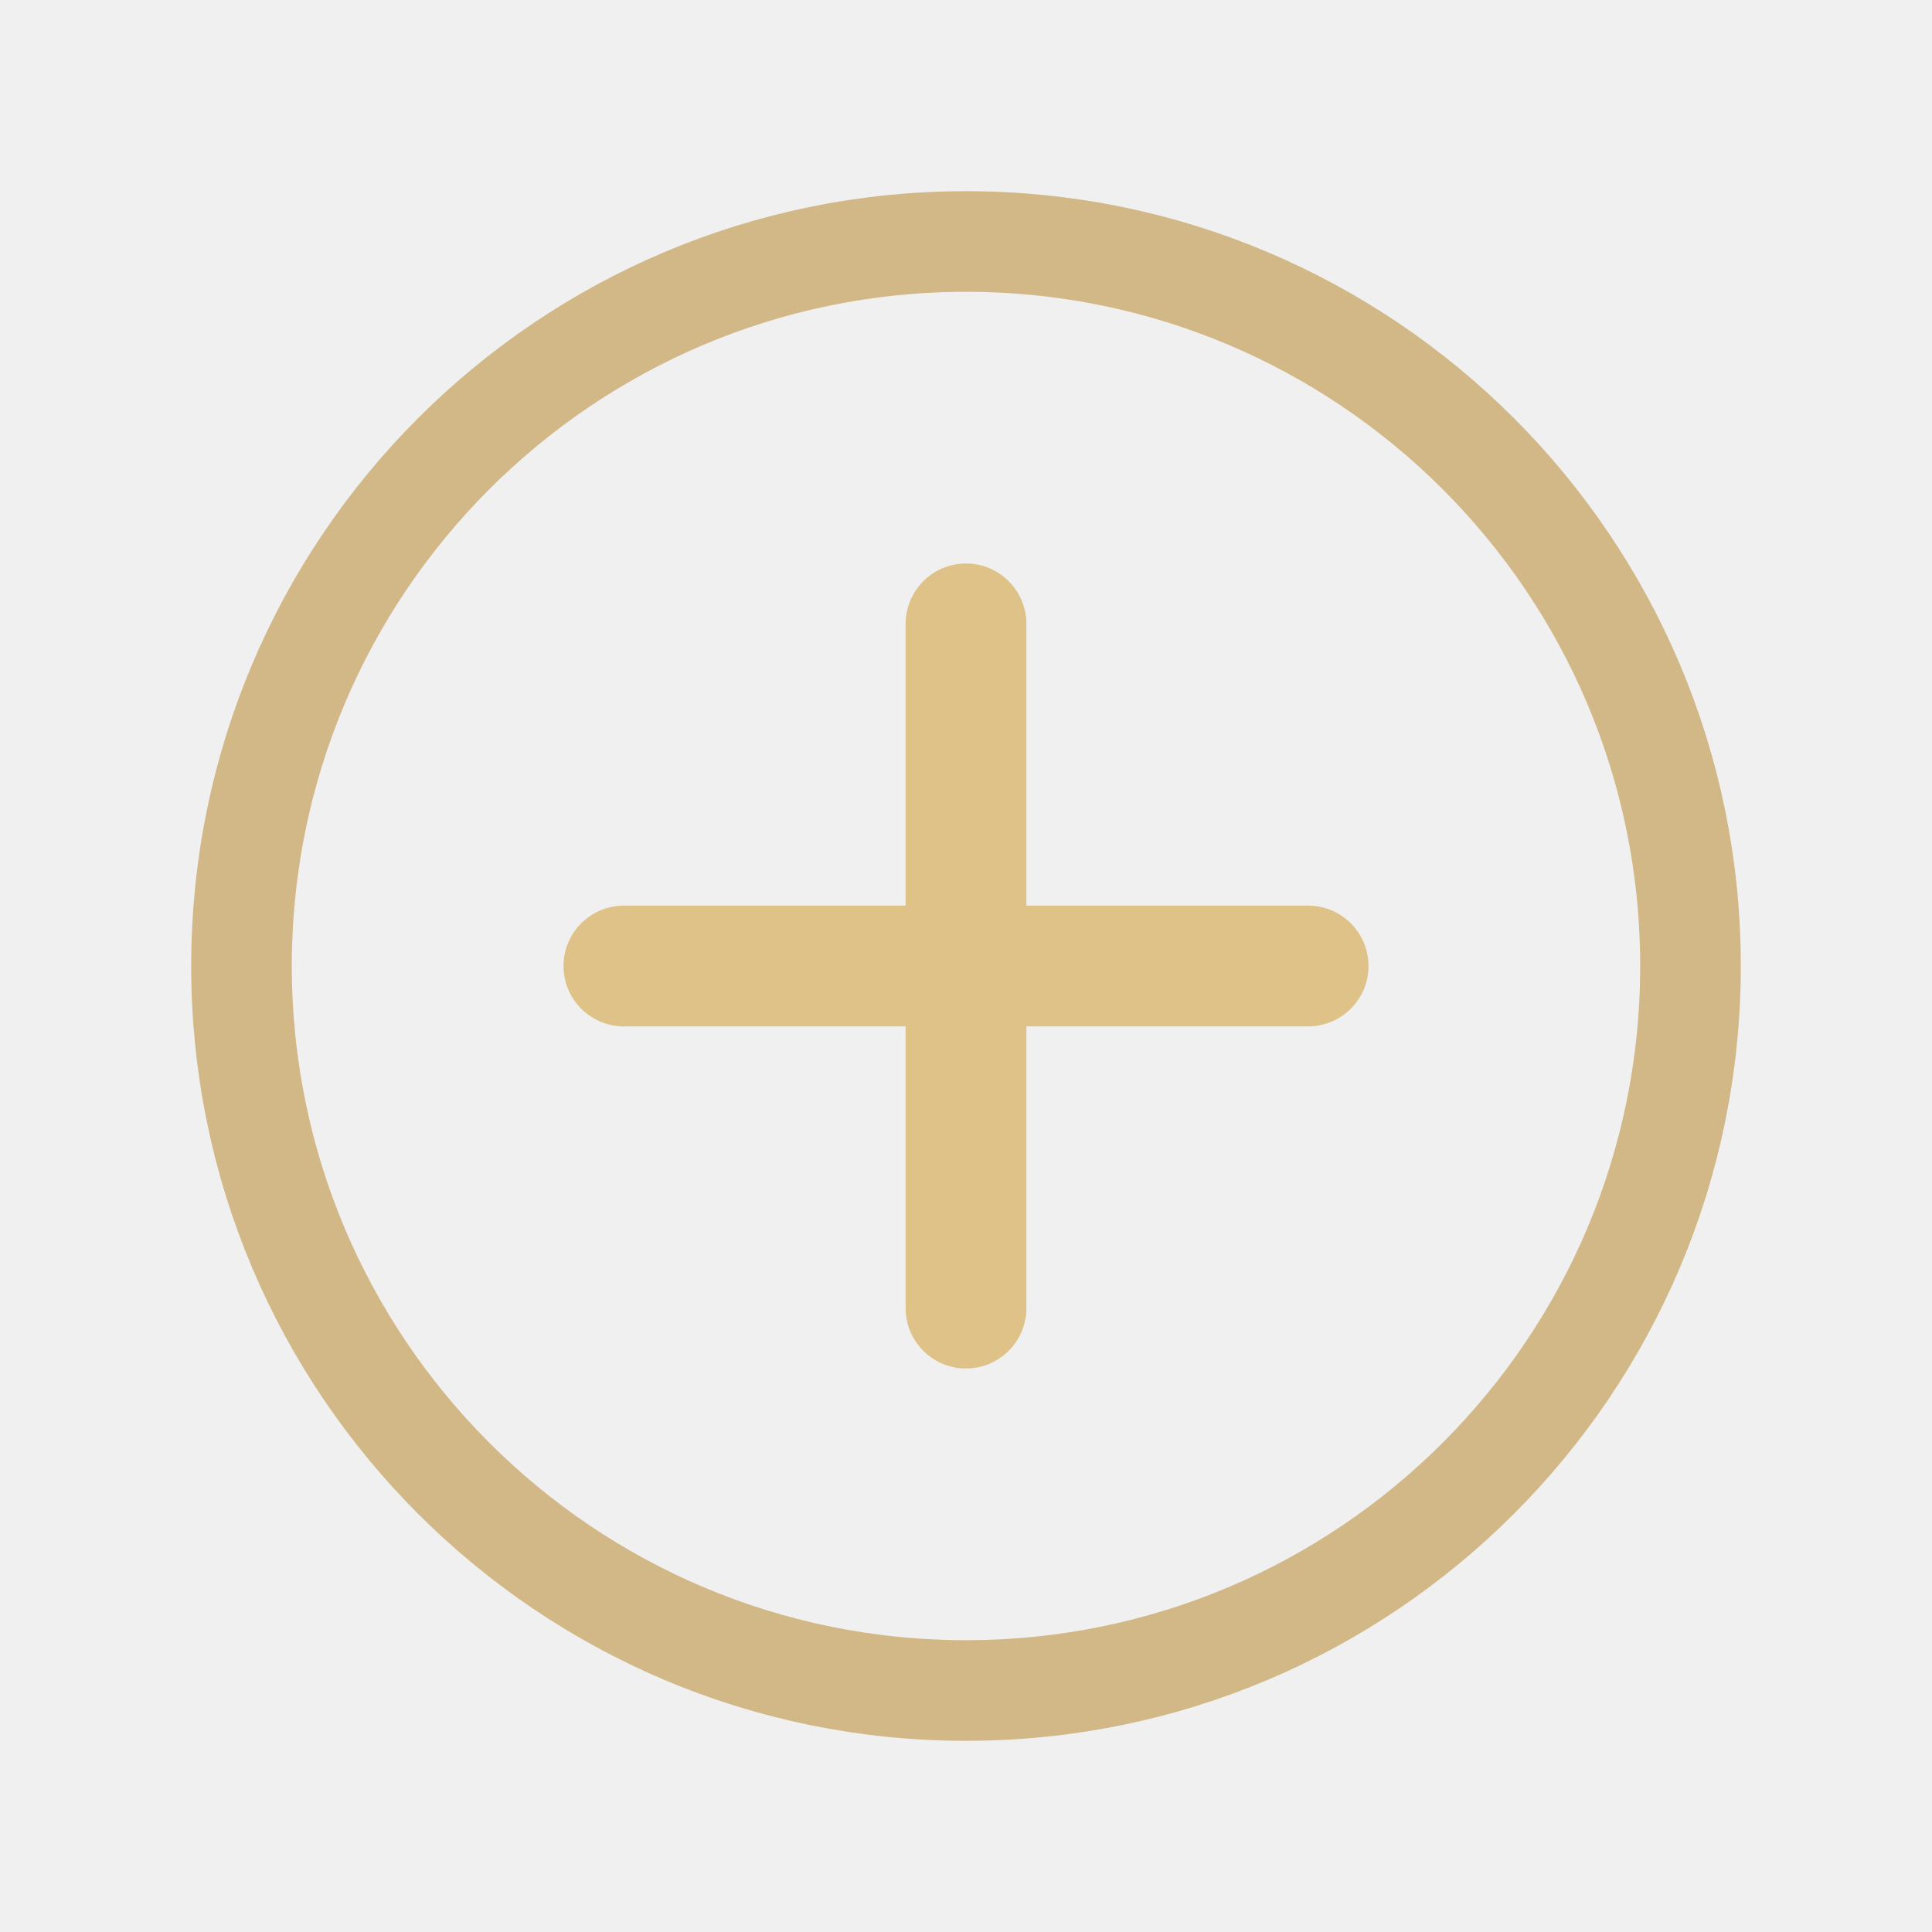
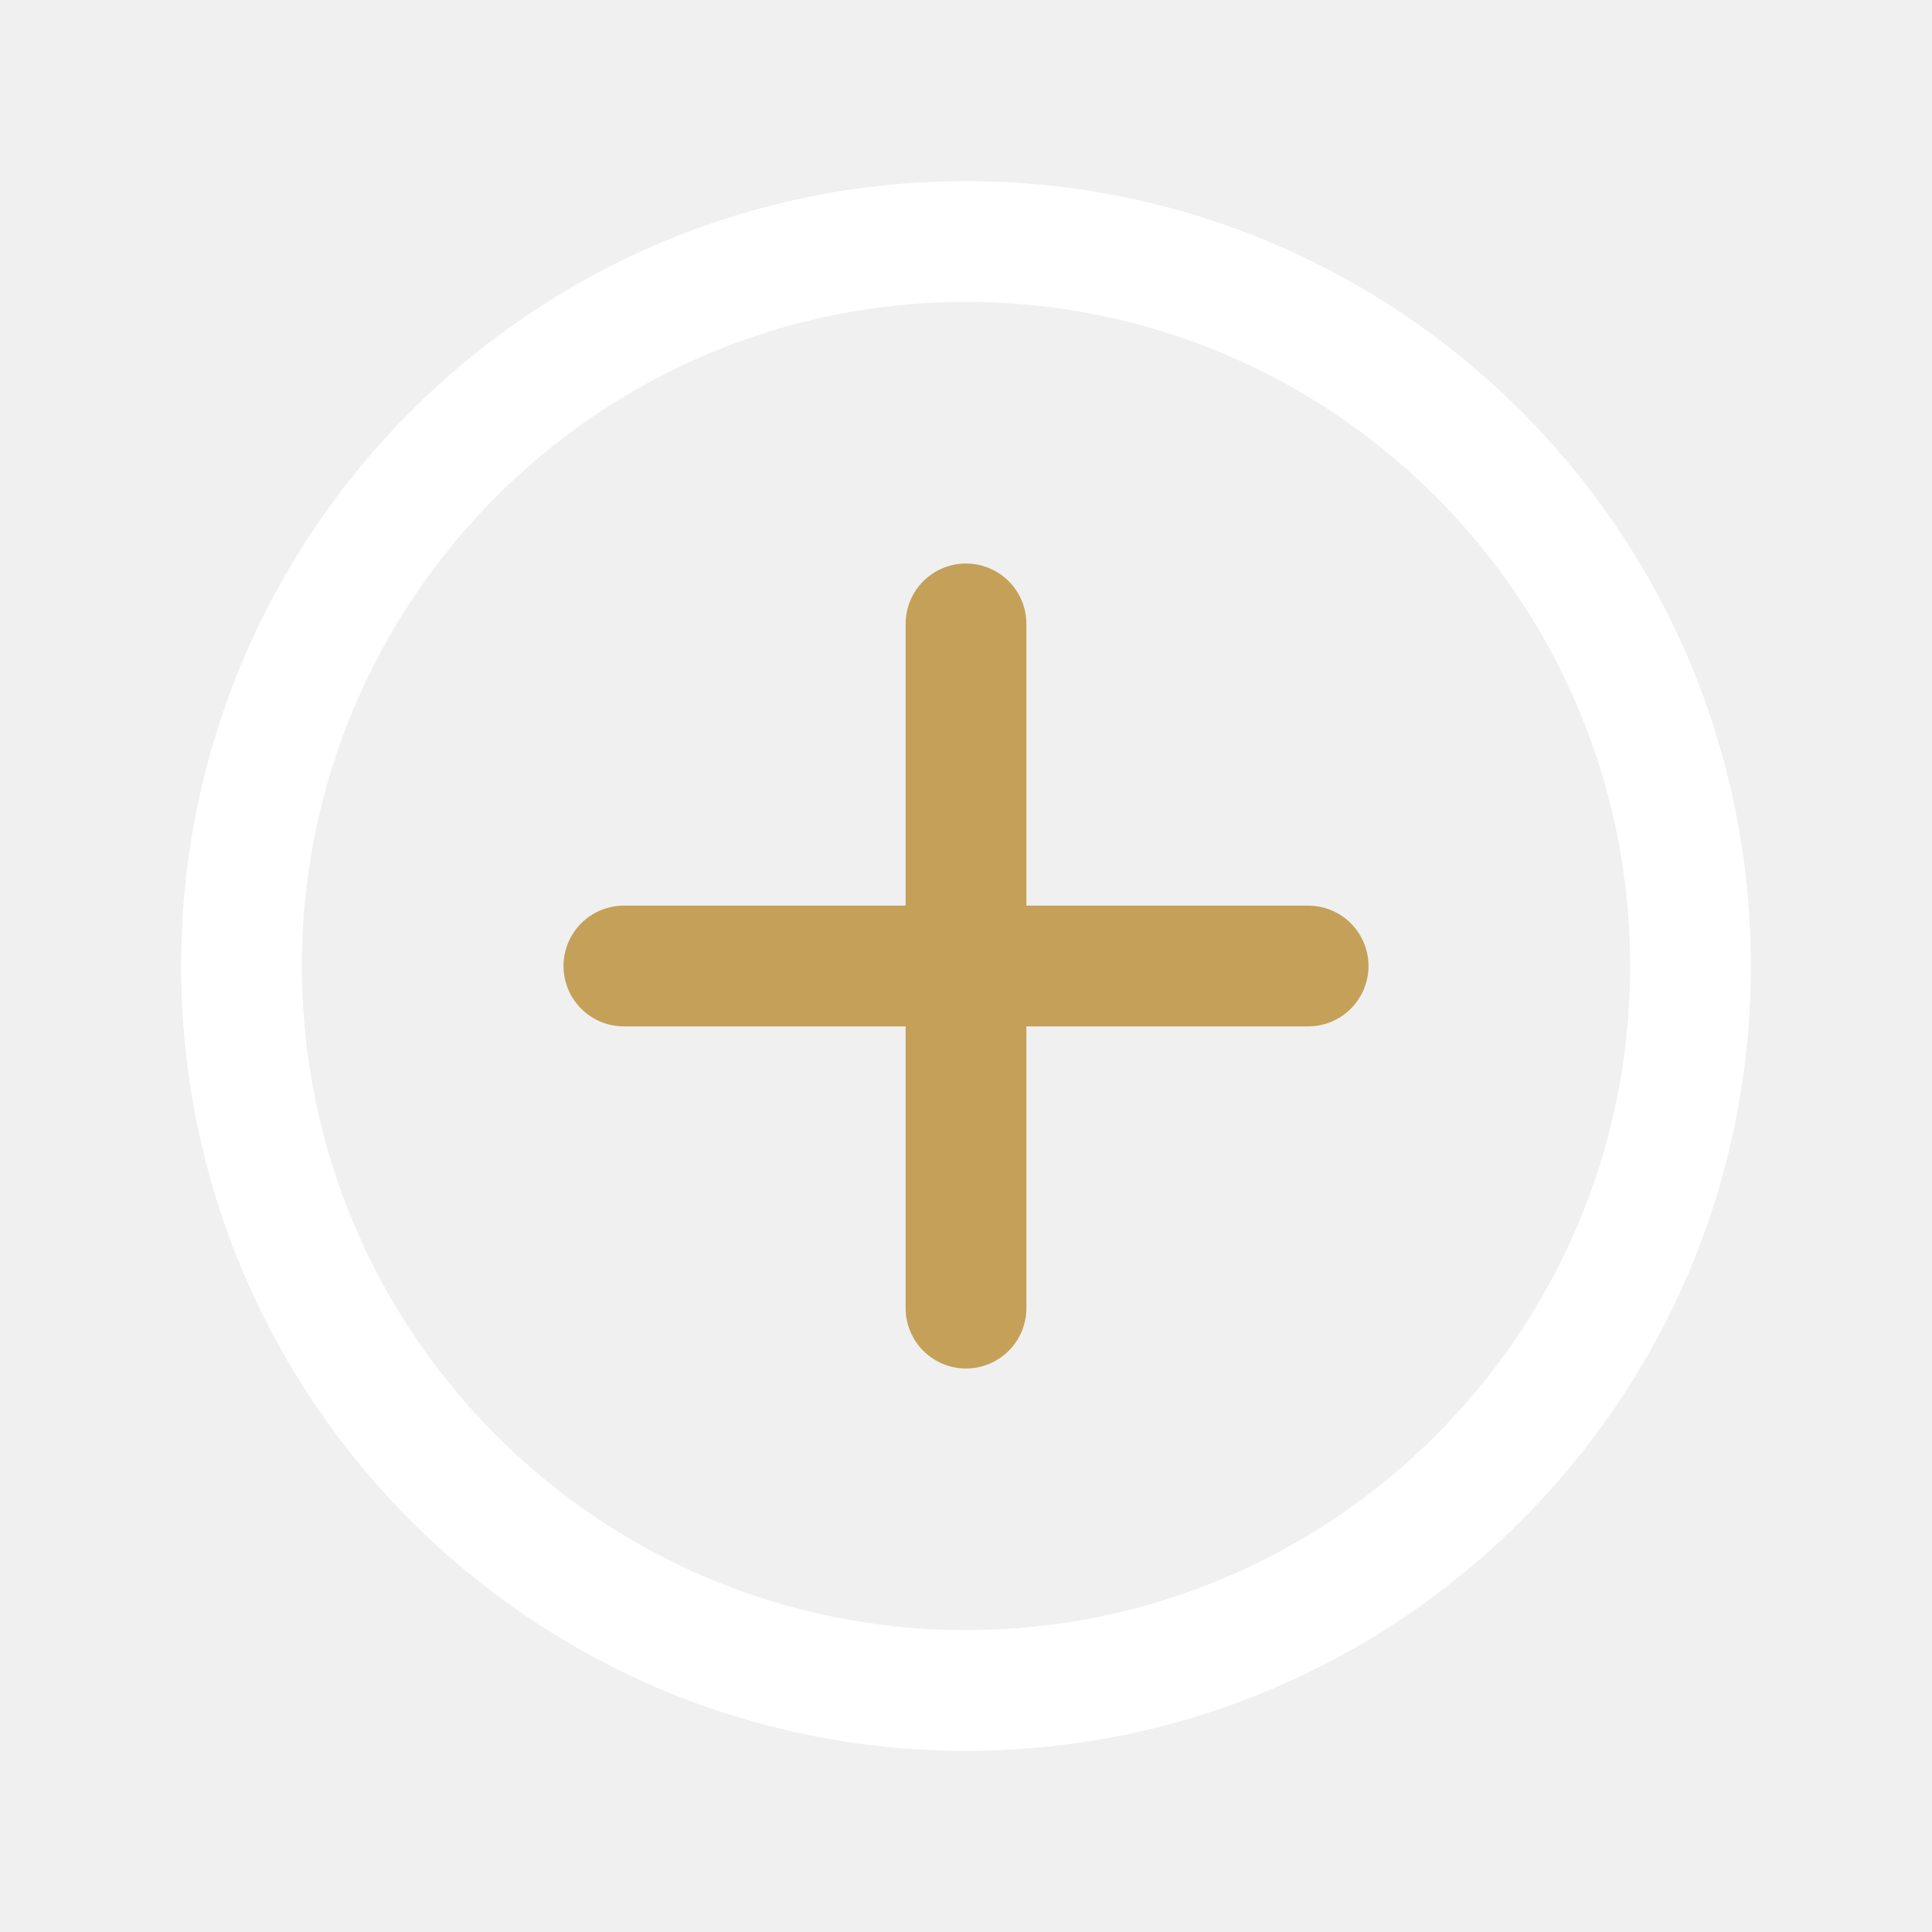
- <svg xmlns="http://www.w3.org/2000/svg" width="48" height="48" viewBox="0 0 48 48" fill="none">
+ <svg xmlns="http://www.w3.org/2000/svg" width="48" height="48" viewBox="0 0 48 48" fill="none" style="background: transparent; color-scheme: dark;">
  <g>
-     <circle cx="24" cy="24" r="18" stroke="#c5a059" stroke-opacity="0.7" stroke-width="2.5" stroke-linecap="round" stroke-linejoin="round" />
-     <path d="M 15.5 24 L 32.5 24" stroke="#dfc288" stroke-width="3" stroke-linecap="round">
+     <circle cx="24" cy="24" r="18" stroke="#ffffff" stroke-width="3" stroke-linecap="round" stroke-linejoin="round" />
+     <path d="M 15.5 24 L 32.5 24" stroke="#c5a059" stroke-width="3" stroke-linecap="round">
      <animate attributeName="d" values="M 15.5 24 L 32.5 24; M 15.5 25 L 21.5 32.5" begin="0.1s" dur="0.4s" fill="freeze" />
    </path>
-     <path d="M 24 15.5 L 24 32.5" stroke="#dfc288" stroke-width="3" stroke-linecap="round">
+     <path d="M 24 15.5 L 24 32.5" stroke="#c5a059" stroke-width="3" stroke-linecap="round">
      <animate attributeName="d" values="M 24 15.5 L 24 32.5; M 31.4 17.2 L 21.5 32.5" begin="0.1s" dur="0.4s" fill="freeze" />
    </path>
  </g>
</svg>
